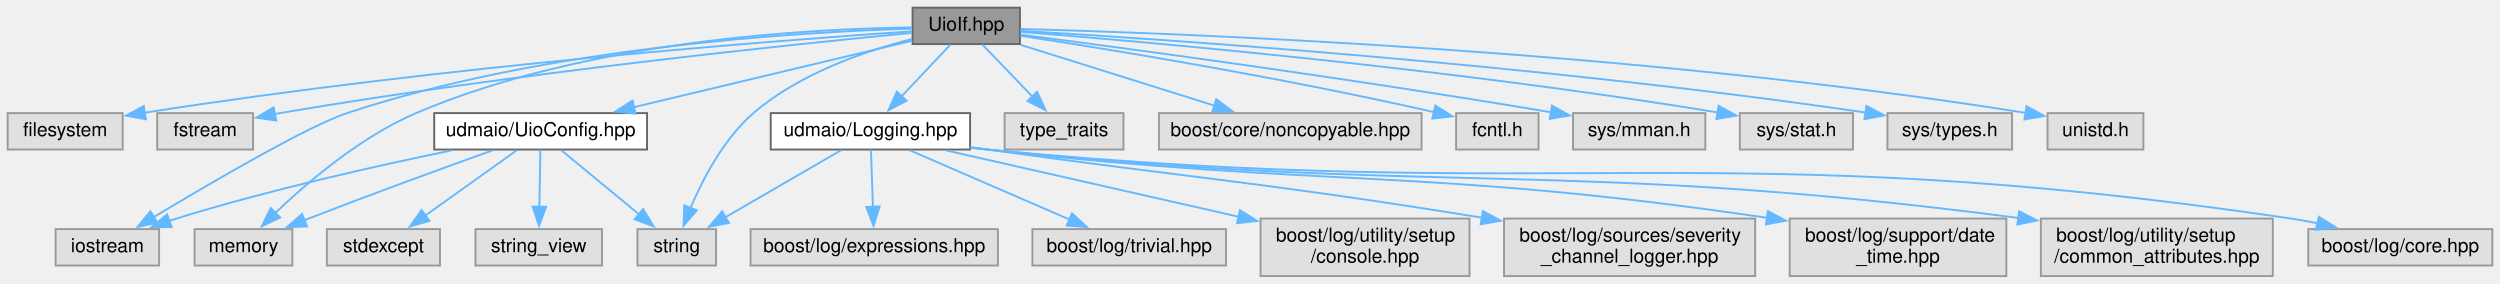
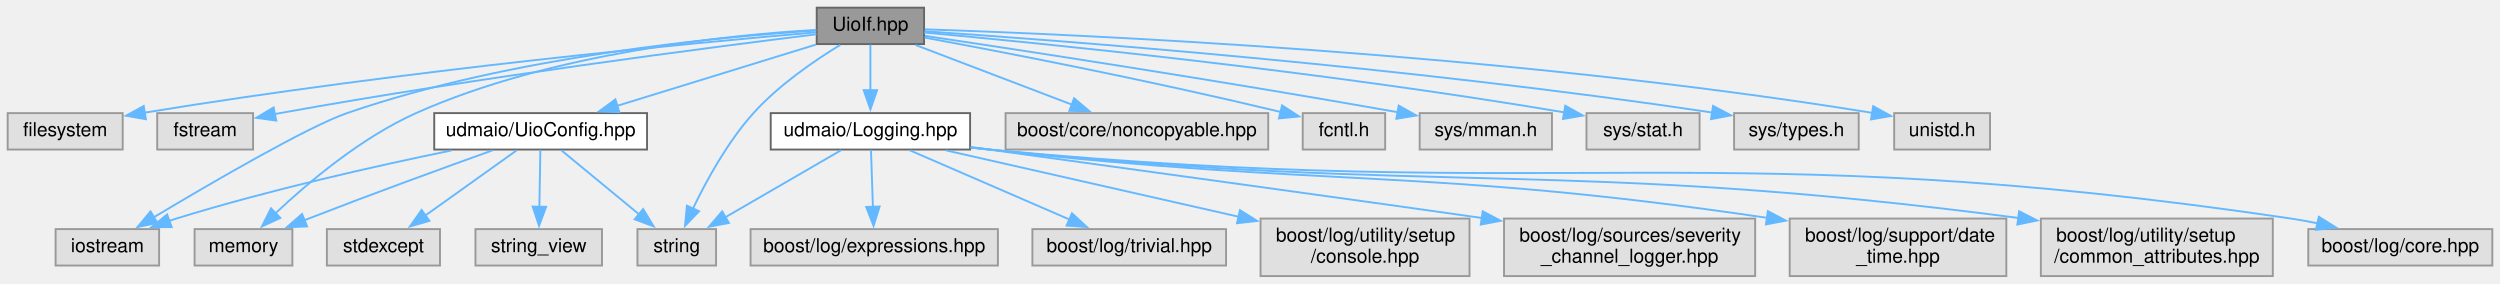
<svg xmlns="http://www.w3.org/2000/svg" xmlns:xlink="http://www.w3.org/1999/xlink" width="1304pt" height="148pt" viewBox="0.00 0.00 1304.00 148.00">
  <g id="graph0" class="graph" transform="scale(1 1) rotate(0) translate(4 144)">
    <g id="node1" class="node">
      <g id="a_node1">
        <a xlink:title=" ">
-           <polygon fill="#999999" stroke="#666666" points="528,-140 472,-140 472,-121 528,-121 528,-140" />
-           <text text-anchor="middle" x="500" y="-128" font-family="Helvetica,sans-Serif" font-size="10.00">UioIf.hpp</text>
+           <polygon fill="#999999" stroke="#666666" points="478,-140 422,-140 422,-121 478,-121 478,-140" />
+           <text text-anchor="middle" x="450" y="-128" font-family="Helvetica,sans-Serif" font-size="10.00">UioIf.hpp</text>
        </a>
      </g>
    </g>
    <g id="node2" class="node">
      <g id="a_node2">
        <a xlink:title=" ">
          <polygon fill="#e0e0e0" stroke="#999999" points="60,-85 0,-85 0,-66 60,-66 60,-85" />
          <text text-anchor="middle" x="30" y="-73" font-family="Helvetica,sans-Serif" font-size="10.00">filesystem</text>
        </a>
      </g>
    </g>
    <g id="edge1" class="edge">
-       <path fill="none" stroke="#63b8ff" d="M471.62,-127.67C404.07,-123.09 228.29,-109.78 71.43,-85.21" />
-       <polygon fill="#63b8ff" stroke="#63b8ff" points="72.09,-81.77 61.67,-83.66 70.99,-88.69 72.09,-81.77" />
+       <path fill="none" stroke="#63b8ff" d="M421.67,-127.15C359.9,-121.83 208.32,-107.65 71.28,-85.22" />
+       <polygon fill="#63b8ff" stroke="#63b8ff" points="72.11,-81.81 61.67,-83.63 70.96,-88.72 72.11,-81.81" />
    </g>
    <g id="node3" class="node">
      <g id="a_node3">
        <a xlink:title=" ">
          <polygon fill="#e0e0e0" stroke="#999999" points="128,-85 78,-85 78,-66 128,-66 128,-85" />
          <text text-anchor="middle" x="103" y="-73" font-family="Helvetica,sans-Serif" font-size="10.00">fstream</text>
        </a>
      </g>
    </g>
    <g id="edge2" class="edge">
-       <path fill="none" stroke="#63b8ff" d="M471.56,-126.85C410.8,-121 263.93,-105.82 142,-85 141.01,-84.83 140.01,-84.66 139.01,-84.47" />
-       <polygon fill="#63b8ff" stroke="#63b8ff" points="140.08,-81.12 129.59,-82.62 138.73,-87.98 140.08,-81.12" />
+       <path fill="none" stroke="#63b8ff" d="M421.86,-126.12C367.56,-119.43 244.61,-103.57 142,-85 141.02,-84.82 140.02,-84.64 139.01,-84.45" />
+       <polygon fill="#63b8ff" stroke="#63b8ff" points="140.1,-81.1 129.61,-82.55 138.72,-87.96 140.1,-81.1" />
    </g>
    <g id="node4" class="node">
      <g id="a_node4">
        <a xlink:title=" ">
          <polygon fill="#e0e0e0" stroke="#999999" points="79,-24.5 25,-24.5 25,-5.5 79,-5.5 79,-24.5" />
          <text text-anchor="middle" x="52" y="-12.5" font-family="Helvetica,sans-Serif" font-size="10.00">iostream</text>
        </a>
      </g>
    </g>
    <g id="edge3" class="edge">
-       <path fill="none" stroke="#63b8ff" d="M471.57,-129.05C414.33,-127.4 281.76,-119.79 177,-85 156.59,-78.22 106.41,-48.93 76.2,-30.76" />
-       <polygon fill="#63b8ff" stroke="#63b8ff" points="78.09,-27.81 67.72,-25.63 74.47,-33.8 78.09,-27.81" />
+       <path fill="none" stroke="#63b8ff" d="M421.72,-128.07C371.27,-124.84 263,-114.74 177,-85 156.67,-77.97 106.46,-48.76 76.23,-30.68" />
+       <polygon fill="#63b8ff" stroke="#63b8ff" points="78.12,-27.73 67.74,-25.58 74.51,-33.73 78.12,-27.73" />
    </g>
    <g id="node5" class="node">
      <g id="a_node5">
        <a xlink:title=" ">
          <polygon fill="#e0e0e0" stroke="#999999" points="148.5,-24.5 97.5,-24.5 97.5,-5.5 148.5,-5.5 148.5,-24.5" />
          <text text-anchor="middle" x="123" y="-12.5" font-family="Helvetica,sans-Serif" font-size="10.00">memory</text>
        </a>
      </g>
    </g>
    <g id="edge4" class="edge">
-       <path fill="none" stroke="#63b8ff" d="M471.85,-129.68C418.95,-129.06 302.02,-123.05 213,-85 184.02,-72.61 156.09,-48.73 139.23,-32.58" />
-       <polygon fill="#63b8ff" stroke="#63b8ff" points="142.13,-30.53 132.55,-26 137.22,-35.51 142.13,-30.53" />
+       <path fill="none" stroke="#63b8ff" d="M421.74,-128.41C376,-125.75 283.72,-116.57 213,-85 184.48,-72.27 156.75,-48.82 139.78,-32.83" />
+       <polygon fill="#63b8ff" stroke="#63b8ff" points="142.23,-30.33 132.61,-25.88 137.35,-35.35 142.23,-30.33" />
    </g>
    <g id="node6" class="node">
      <g id="a_node6">
        <a xlink:title=" ">
          <polygon fill="#e0e0e0" stroke="#999999" points="369.5,-24.5 328.5,-24.5 328.5,-5.5 369.5,-5.5 369.5,-24.5" />
          <text text-anchor="middle" x="349" y="-12.5" font-family="Helvetica,sans-Serif" font-size="10.00">string</text>
        </a>
      </g>
    </g>
    <g id="edge5" class="edge">
-       <path fill="none" stroke="#63b8ff" d="M471.74,-123.66C447.52,-117.47 412.86,-105.65 389,-85 373.48,-71.57 362.52,-50.56 356.05,-35.25" />
-       <polygon fill="#63b8ff" stroke="#63b8ff" points="359.44,-34.31 352.52,-26.28 352.92,-36.87 359.44,-34.31" />
+       <path fill="none" stroke="#63b8ff" d="M434.32,-120.61C421.09,-112.55 402.24,-99.71 389,-85 375.55,-70.06 364.49,-49.87 357.44,-35.19" />
+       <polygon fill="#63b8ff" stroke="#63b8ff" points="360.65,-33.81 353.3,-26.19 354.29,-36.73 360.65,-33.81" />
    </g>
    <g id="node7" class="node">
      <g id="a_node7">
        <a xlink:title=" ">
-           <polygon fill="#e0e0e0" stroke="#999999" points="582,-85 520,-85 520,-66 582,-66 582,-85" />
-           <text text-anchor="middle" x="551" y="-73" font-family="Helvetica,sans-Serif" font-size="10.00">type_traits</text>
+           <polygon fill="#e0e0e0" stroke="#999999" points="657.5,-85 520.5,-85 520.5,-66 657.5,-66 657.5,-85" />
+           <text text-anchor="middle" x="589" y="-73" font-family="Helvetica,sans-Serif" font-size="10.00">boost/core/noncopyable.hpp</text>
        </a>
      </g>
    </g>
    <g id="edge6" class="edge">
-       <path fill="none" stroke="#63b8ff" d="M508.42,-120.75C515.47,-113.43 525.73,-102.76 534.41,-93.74" />
-       <polygon fill="#63b8ff" stroke="#63b8ff" points="536.93,-96.17 541.35,-86.53 531.89,-91.31 536.93,-96.17" />
+       <path fill="none" stroke="#63b8ff" d="M473.58,-120.51C495.98,-111.97 529.9,-99.03 555.18,-89.4" />
+       <polygon fill="#63b8ff" stroke="#63b8ff" points="556.26,-92.73 564.35,-85.9 553.76,-86.19 556.26,-92.73" />
    </g>
    <g id="node8" class="node">
      <g id="a_node8">
        <a xlink:title=" ">
-           <polygon fill="#e0e0e0" stroke="#999999" points="737.5,-85 600.5,-85 600.5,-66 737.5,-66 737.5,-85" />
-           <text text-anchor="middle" x="669" y="-73" font-family="Helvetica,sans-Serif" font-size="10.00">boost/core/noncopyable.hpp</text>
+           <polygon fill="#e0e0e0" stroke="#999999" points="718.5,-85 675.5,-85 675.5,-66 718.5,-66 718.5,-85" />
+           <text text-anchor="middle" x="697" y="-73" font-family="Helvetica,sans-Serif" font-size="10.00">fcntl.h</text>
        </a>
      </g>
    </g>
    <g id="edge7" class="edge">
-       <path fill="none" stroke="#63b8ff" d="M528.29,-120.63C555.99,-111.94 598.44,-98.63 629.47,-88.9" />
-       <polygon fill="#63b8ff" stroke="#63b8ff" points="630.4,-92.27 638.89,-85.94 628.3,-85.59 630.4,-92.27" />
+       <path fill="none" stroke="#63b8ff" d="M478.24,-124.4C517.76,-117.11 592.03,-102.88 664.03,-85.59" />
+       <polygon fill="#63b8ff" stroke="#63b8ff" points="664.73,-89.03 673.62,-83.27 663.08,-82.22 664.73,-89.03" />
    </g>
    <g id="node9" class="node">
      <g id="a_node9">
        <a xlink:title=" ">
-           <polygon fill="#e0e0e0" stroke="#999999" points="798.5,-85 755.5,-85 755.5,-66 798.5,-66 798.5,-85" />
-           <text text-anchor="middle" x="777" y="-73" font-family="Helvetica,sans-Serif" font-size="10.00">fcntl.h</text>
+           <polygon fill="#e0e0e0" stroke="#999999" points="805.5,-85 736.5,-85 736.5,-66 805.5,-66 805.5,-85" />
+           <text text-anchor="middle" x="771" y="-73" font-family="Helvetica,sans-Serif" font-size="10.00">sys/mman.h</text>
        </a>
      </g>
    </g>
    <g id="edge8" class="edge">
-       <path fill="none" stroke="#63b8ff" d="M528.34,-125.32C572.46,-118.61 660.47,-104.44 743.9,-85.54" />
-       <polygon fill="#63b8ff" stroke="#63b8ff" points="744.67,-88.96 753.63,-83.31 743.1,-82.14 744.67,-88.96" />
+       <path fill="none" stroke="#63b8ff" d="M478.47,-125.29C527,-118.05 629.11,-102.47 725.21,-85.45" />
+       <polygon fill="#63b8ff" stroke="#63b8ff" points="725.57,-88.94 734.8,-83.74 724.34,-82.05 725.57,-88.94" />
    </g>
    <g id="node10" class="node">
      <g id="a_node10">
        <a xlink:title=" ">
-           <polygon fill="#e0e0e0" stroke="#999999" points="885.5,-85 816.5,-85 816.5,-66 885.5,-66 885.5,-85" />
-           <text text-anchor="middle" x="851" y="-73" font-family="Helvetica,sans-Serif" font-size="10.00">sys/mman.h</text>
+           <polygon fill="#e0e0e0" stroke="#999999" points="882.5,-85 823.5,-85 823.5,-66 882.5,-66 882.5,-85" />
+           <text text-anchor="middle" x="853" y="-73" font-family="Helvetica,sans-Serif" font-size="10.00">sys/stat.h</text>
        </a>
      </g>
    </g>
    <g id="edge9" class="edge">
-       <path fill="none" stroke="#63b8ff" d="M528.1,-125.93C580.55,-119.17 697.13,-103.65 805.19,-85.41" />
-       <polygon fill="#63b8ff" stroke="#63b8ff" points="805.53,-88.9 814.8,-83.77 804.36,-82 805.53,-88.9" />
+       <path fill="none" stroke="#63b8ff" d="M478.07,-127.03C537.72,-121.58 681.66,-107.36 811.84,-85.4" />
+       <polygon fill="#63b8ff" stroke="#63b8ff" points="812.43,-88.85 821.69,-83.72 811.25,-81.95 812.43,-88.85" />
    </g>
    <g id="node11" class="node">
      <g id="a_node11">
        <a xlink:title=" ">
-           <polygon fill="#e0e0e0" stroke="#999999" points="962.5,-85 903.5,-85 903.5,-66 962.5,-66 962.5,-85" />
-           <text text-anchor="middle" x="933" y="-73" font-family="Helvetica,sans-Serif" font-size="10.00">sys/stat.h</text>
+           <polygon fill="#e0e0e0" stroke="#999999" points="965.5,-85 900.5,-85 900.5,-66 965.5,-66 965.5,-85" />
+           <text text-anchor="middle" x="933" y="-73" font-family="Helvetica,sans-Serif" font-size="10.00">sys/types.h</text>
        </a>
      </g>
    </g>
    <g id="edge10" class="edge">
-       <path fill="none" stroke="#63b8ff" d="M528.4,-127.36C591.88,-122.35 750.22,-108.6 892.13,-85.33" />
-       <polygon fill="#63b8ff" stroke="#63b8ff" points="892.41,-88.83 901.7,-83.74 891.26,-81.92 892.41,-88.83" />
+       <path fill="none" stroke="#63b8ff" d="M478.31,-127.68C547.03,-123.03 728.29,-109.48 889.32,-85.27" />
+       <polygon fill="#63b8ff" stroke="#63b8ff" points="889.53,-88.78 898.89,-83.81 888.47,-81.86 889.53,-88.78" />
    </g>
    <g id="node12" class="node">
      <g id="a_node12">
        <a xlink:title=" ">
-           <polygon fill="#e0e0e0" stroke="#999999" points="1045.5,-85 980.5,-85 980.5,-66 1045.5,-66 1045.5,-85" />
-           <text text-anchor="middle" x="1013" y="-73" font-family="Helvetica,sans-Serif" font-size="10.00">sys/types.h</text>
+           <polygon fill="#e0e0e0" stroke="#999999" points="1034,-85 984,-85 984,-66 1034,-66 1034,-85" />
+           <text text-anchor="middle" x="1009" y="-73" font-family="Helvetica,sans-Serif" font-size="10.00">unistd.h</text>
        </a>
      </g>
    </g>
    <g id="edge11" class="edge">
-       <path fill="none" stroke="#63b8ff" d="M528.33,-127.92C600.28,-123.69 796.08,-110.72 969.03,-85.29" />
-       <polygon fill="#63b8ff" stroke="#63b8ff" points="969.51,-88.76 978.89,-83.82 968.48,-81.84 969.51,-88.76" />
+       <path fill="none" stroke="#63b8ff" d="M478.37,-128.69C555.98,-126.15 778.4,-116.62 972.57,-85.13" />
+       <polygon fill="#63b8ff" stroke="#63b8ff" points="973.05,-88.59 982.35,-83.51 971.91,-81.69 973.05,-88.59" />
    </g>
    <g id="node13" class="node">
      <g id="a_node13">
-         <a xlink:title=" ">
-           <polygon fill="#e0e0e0" stroke="#999999" points="1114,-85 1064,-85 1064,-66 1114,-66 1114,-85" />
-           <text text-anchor="middle" x="1089" y="-73" font-family="Helvetica,sans-Serif" font-size="10.00">unistd.h</text>
-         </a>
-       </g>
-     </g>
-     <g id="edge12" class="edge">
-       <path fill="none" stroke="#63b8ff" d="M528.21,-128.88C608.65,-126.76 846.13,-118.12 1052.49,-85.13" />
-       <polygon fill="#63b8ff" stroke="#63b8ff" points="1053.04,-88.58 1062.35,-83.52 1051.92,-81.67 1053.04,-88.58" />
-     </g>
-     <g id="node14" class="node">
-       <g id="a_node14">
        <a xlink:href="_logging_8hpp.html" target="_top" xlink:title=" ">
          <polygon fill="white" stroke="#666666" points="502,-85 398,-85 398,-66 502,-66 502,-85" />
          <text text-anchor="middle" x="450" y="-73" font-family="Helvetica,sans-Serif" font-size="10.00">udmaio/Logging.hpp</text>
        </a>
      </g>
    </g>
-     <g id="edge13" class="edge">
-       <path fill="none" stroke="#63b8ff" d="M491.74,-120.75C484.84,-113.43 474.78,-102.76 466.26,-93.74" />
-       <polygon fill="#63b8ff" stroke="#63b8ff" points="468.88,-91.42 459.47,-86.54 463.79,-96.22 468.88,-91.42" />
-     </g>
-     <g id="node22" class="node">
-       <g id="a_node22">
+     <g id="edge12" class="edge">
+       <path fill="none" stroke="#63b8ff" d="M450,-120.75C450,-114.27 450,-105.16 450,-96.9" />
+       <polygon fill="#63b8ff" stroke="#63b8ff" points="453.5,-96.96 450,-86.96 446.5,-96.96 453.5,-96.96" />
+     </g>
+     <g id="node21" class="node">
+       <g id="a_node21">
        <a xlink:href="_uio_config_8hpp.html" target="_top" xlink:title=" ">
          <polygon fill="white" stroke="#666666" points="333.5,-85 222.5,-85 222.5,-66 333.5,-66 333.5,-85" />
          <text text-anchor="middle" x="278" y="-73" font-family="Helvetica,sans-Serif" font-size="10.00">udmaio/UioConfig.hpp</text>
        </a>
      </g>
    </g>
-     <g id="edge22" class="edge">
-       <path fill="none" stroke="#63b8ff" d="M471.88,-122.79C435.39,-114.08 371.13,-98.73 326.65,-88.11" />
-       <polygon fill="#63b8ff" stroke="#63b8ff" points="327.52,-84.72 316.98,-85.81 325.9,-91.53 327.52,-84.72" />
-     </g>
-     <g id="edge14" class="edge">
+     <g id="edge21" class="edge">
+       <path fill="none" stroke="#63b8ff" d="M421.6,-120.75C393.26,-112.02 349.48,-98.53 317.71,-88.74" />
+       <polygon fill="#63b8ff" stroke="#63b8ff" points="319.05,-85.49 308.47,-85.89 316.99,-92.18 319.05,-85.49" />
+     </g>
+     <g id="edge13" class="edge">
      <path fill="none" stroke="#63b8ff" d="M434.66,-65.62C418.64,-56.34 393.26,-41.63 374.27,-30.64" />
      <polygon fill="#63b8ff" stroke="#63b8ff" points="376.2,-27.71 365.79,-25.73 372.69,-33.77 376.2,-27.71" />
    </g>
+     <g id="node14" class="node">
+       <g id="a_node14">
+         <a xlink:title=" ">
+           <polygon fill="#e0e0e0" stroke="#999999" points="1296,-24.5 1200,-24.5 1200,-5.5 1296,-5.5 1296,-24.5" />
+           <text text-anchor="middle" x="1248" y="-12.5" font-family="Helvetica,sans-Serif" font-size="10.00">boost/log/core.hpp</text>
+         </a>
+       </g>
+     </g>
+     <g id="edge14" class="edge">
+       <path fill="none" stroke="#63b8ff" d="M502.39,-67C505.64,-66.64 508.86,-66.3 512,-66 812.85,-37.45 892.05,-74.24 1191,-30 1195.59,-29.32 1200.36,-28.44 1205.08,-27.45" />
+       <polygon fill="#63b8ff" stroke="#63b8ff" points="1205.5,-30.94 1214.48,-25.32 1203.95,-24.12 1205.5,-30.94" />
+     </g>
    <g id="node15" class="node">
      <g id="a_node15">
        <a xlink:title=" ">
-           <polygon fill="#e0e0e0" stroke="#999999" points="1296,-24.5 1200,-24.5 1200,-5.5 1296,-5.5 1296,-24.5" />
-           <text text-anchor="middle" x="1248" y="-12.5" font-family="Helvetica,sans-Serif" font-size="10.00">boost/log/core.hpp</text>
+           <polygon fill="#e0e0e0" stroke="#999999" points="516.5,-24.5 387.5,-24.5 387.5,-5.5 516.5,-5.5 516.5,-24.5" />
+           <text text-anchor="middle" x="452" y="-12.5" font-family="Helvetica,sans-Serif" font-size="10.00">boost/log/expressions.hpp</text>
        </a>
      </g>
    </g>
    <g id="edge15" class="edge">
-       <path fill="none" stroke="#63b8ff" d="M502.21,-66.93C505.18,-66.59 508.13,-66.28 511,-66 812.26,-37.09 891.61,-74.29 1191,-30 1195.59,-29.32 1200.36,-28.44 1205.08,-27.45" />
-       <polygon fill="#63b8ff" stroke="#63b8ff" points="1205.5,-30.95 1214.48,-25.32 1203.95,-24.12 1205.5,-30.95" />
+       <path fill="none" stroke="#63b8ff" d="M450.3,-65.87C450.56,-58 450.97,-46.1 451.32,-35.89" />
+       <polygon fill="#63b8ff" stroke="#63b8ff" points="454.81,-36.29 451.65,-26.18 447.81,-36.05 454.81,-36.29" />
    </g>
    <g id="node16" class="node">
      <g id="a_node16">
        <a xlink:title=" ">
-           <polygon fill="#e0e0e0" stroke="#999999" points="516.5,-24.5 387.5,-24.5 387.5,-5.5 516.5,-5.5 516.5,-24.5" />
-           <text text-anchor="middle" x="452" y="-12.5" font-family="Helvetica,sans-Serif" font-size="10.00">boost/log/expressions.hpp</text>
+           <polygon fill="#e0e0e0" stroke="#999999" points="635.5,-24.5 534.5,-24.5 534.5,-5.5 635.5,-5.5 635.5,-24.5" />
+           <text text-anchor="middle" x="585" y="-12.5" font-family="Helvetica,sans-Serif" font-size="10.00">boost/log/trivial.hpp</text>
        </a>
      </g>
    </g>
    <g id="edge16" class="edge">
-       <path fill="none" stroke="#63b8ff" d="M450.3,-65.87C450.56,-58 450.97,-46.1 451.32,-35.89" />
-       <polygon fill="#63b8ff" stroke="#63b8ff" points="454.81,-36.29 451.65,-26.18 447.81,-36.05 454.81,-36.29" />
+       <path fill="none" stroke="#63b8ff" d="M470.5,-65.62C492.71,-55.99 528.37,-40.54 554,-29.43" />
+       <polygon fill="#63b8ff" stroke="#63b8ff" points="555.13,-32.76 562.91,-25.57 552.35,-26.33 555.13,-32.76" />
    </g>
    <g id="node17" class="node">
      <g id="a_node17">
-         <a xlink:title=" ">
-           <polygon fill="#e0e0e0" stroke="#999999" points="635.5,-24.5 534.5,-24.5 534.5,-5.5 635.5,-5.5 635.5,-24.5" />
-           <text text-anchor="middle" x="585" y="-12.5" font-family="Helvetica,sans-Serif" font-size="10.00">boost/log/trivial.hpp</text>
-         </a>
-       </g>
-     </g>
-     <g id="edge17" class="edge">
-       <path fill="none" stroke="#63b8ff" d="M470.5,-65.62C492.71,-55.99 528.37,-40.54 554,-29.43" />
-       <polygon fill="#63b8ff" stroke="#63b8ff" points="555.13,-32.76 562.91,-25.57 552.35,-26.33 555.13,-32.76" />
-     </g>
-     <g id="node18" class="node">
-       <g id="a_node18">
        <a xlink:title=" ">
          <polygon fill="#e0e0e0" stroke="#999999" points="762.5,-30 653.5,-30 653.5,0 762.5,0 762.5,-30" />
          <text text-anchor="start" x="661.5" y="-18" font-family="Helvetica,sans-Serif" font-size="10.00">boost/log/utility/setup</text>
          <text text-anchor="middle" x="708" y="-7" font-family="Helvetica,sans-Serif" font-size="10.00">/console.hpp</text>
        </a>
      </g>
    </g>
-     <g id="edge18" class="edge">
+     <g id="edge17" class="edge">
      <path fill="none" stroke="#63b8ff" d="M489.47,-65.55C530.06,-56.35 594,-41.85 642.26,-30.91" />
      <polygon fill="#63b8ff" stroke="#63b8ff" points="642.77,-34.38 651.75,-28.75 641.22,-27.55 642.77,-34.38" />
    </g>
-     <g id="node19" class="node">
-       <g id="a_node19">
+     <g id="node18" class="node">
+       <g id="a_node18">
        <a xlink:title=" ">
          <polygon fill="#e0e0e0" stroke="#999999" points="911.5,-30 780.5,-30 780.5,0 911.5,0 911.5,-30" />
          <text text-anchor="start" x="788.5" y="-18" font-family="Helvetica,sans-Serif" font-size="10.00">boost/log/sources/severity</text>
          <text text-anchor="middle" x="846" y="-7" font-family="Helvetica,sans-Serif" font-size="10.00">_channel_logger.hpp</text>
        </a>
      </g>
    </g>
-     <g id="edge19" class="edge">
-       <path fill="none" stroke="#63b8ff" d="M502.24,-67.22C505.21,-66.8 508.14,-66.4 511,-66 623.36,-50.42 654.51,-48.97 768.92,-30.46" />
-       <polygon fill="#63b8ff" stroke="#63b8ff" points="769.46,-33.92 778.77,-28.86 768.34,-27.01 769.46,-33.92" />
-     </g>
-     <g id="node20" class="node">
-       <g id="a_node20">
+     <g id="edge18" class="edge">
+       <path fill="none" stroke="#63b8ff" d="M502.21,-67.32C581.19,-56.45 725.84,-36.53 768.88,-30.31" />
+       <polygon fill="#63b8ff" stroke="#63b8ff" points="769.39,-33.77 778.77,-28.84 768.36,-26.85 769.39,-33.77" />
+     </g>
+     <g id="node19" class="node">
+       <g id="a_node19">
        <a xlink:title=" ">
          <polygon fill="#e0e0e0" stroke="#999999" points="1042.5,-30 929.5,-30 929.5,0 1042.5,0 1042.5,-30" />
          <text text-anchor="start" x="937.5" y="-18" font-family="Helvetica,sans-Serif" font-size="10.00">boost/log/support/date</text>
          <text text-anchor="middle" x="986" y="-7" font-family="Helvetica,sans-Serif" font-size="10.00">_time.hpp</text>
        </a>
      </g>
    </g>
-     <g id="edge20" class="edge">
-       <path fill="none" stroke="#63b8ff" d="M502.22,-67.05C505.19,-66.68 508.13,-66.33 511,-66 689.12,-45.78 738.18,-56.85 917.83,-30.37" />
+     <g id="edge19" class="edge">
+       <path fill="none" stroke="#63b8ff" d="M502.41,-67.13C505.65,-66.73 508.87,-66.35 512,-66 689.71,-46.01 738.62,-56.81 917.85,-30.36" />
      <polygon fill="#63b8ff" stroke="#63b8ff" points="918.13,-33.86 927.51,-28.92 917.1,-26.94 918.13,-33.86" />
    </g>
-     <g id="node21" class="node">
-       <g id="a_node21">
+     <g id="node20" class="node">
+       <g id="a_node20">
        <a xlink:title=" ">
          <polygon fill="#e0e0e0" stroke="#999999" points="1181.5,-30 1060.5,-30 1060.5,0 1181.5,0 1181.5,-30" />
          <text text-anchor="start" x="1068.5" y="-18" font-family="Helvetica,sans-Serif" font-size="10.00">boost/log/utility/setup</text>
          <text text-anchor="middle" x="1121" y="-7" font-family="Helvetica,sans-Serif" font-size="10.00">/common_attributes.hpp</text>
        </a>
      </g>
    </g>
-     <g id="edge21" class="edge">
-       <path fill="none" stroke="#63b8ff" d="M502.21,-66.97C505.18,-66.62 508.13,-66.3 511,-66 747.08,-41.73 811.23,-61.41 1049.03,-30.28" />
+     <g id="edge20" class="edge">
+       <path fill="none" stroke="#63b8ff" d="M502.4,-67.05C505.65,-66.67 508.87,-66.32 512,-66 747.67,-42.02 811.68,-61.38 1049.05,-30.28" />
      <polygon fill="#63b8ff" stroke="#63b8ff" points="1049.17,-33.8 1058.62,-29.01 1048.25,-26.86 1049.17,-33.8" />
    </g>
-     <g id="edge23" class="edge">
+     <g id="edge22" class="edge">
      <path fill="none" stroke="#63b8ff" d="M231.44,-65.51C192.67,-57.56 136.22,-44.94 88,-30 86.67,-29.59 85.31,-29.15 83.95,-28.69" />
      <polygon fill="#63b8ff" stroke="#63b8ff" points="85.55,-25.55 74.95,-25.45 83.18,-32.13 85.55,-25.55" />
    </g>
-     <g id="edge24" class="edge">
+     <g id="edge23" class="edge">
      <path fill="none" stroke="#63b8ff" d="M252.87,-65.57C228.32,-56.78 189.95,-42.84 157,-30 156.22,-29.7 155.43,-29.39 154.63,-29.07" />
      <polygon fill="#63b8ff" stroke="#63b8ff" points="156.16,-25.91 145.57,-25.43 153.55,-32.41 156.16,-25.91" />
    </g>
-     <g id="edge26" class="edge">
+     <g id="edge25" class="edge">
      <path fill="none" stroke="#63b8ff" d="M288.78,-65.62C299.52,-56.77 316.25,-42.98 329.35,-32.19" />
      <polygon fill="#63b8ff" stroke="#63b8ff" points="331.45,-34.99 336.95,-25.93 327,-29.59 331.45,-34.99" />
    </g>
+     <g id="node22" class="node">
+       <g id="a_node22">
+         <a xlink:title=" ">
+           <polygon fill="#e0e0e0" stroke="#999999" points="225.5,-24.5 166.5,-24.5 166.5,-5.5 225.5,-5.5 225.5,-24.5" />
+           <text text-anchor="middle" x="196" y="-12.5" font-family="Helvetica,sans-Serif" font-size="10.00">stdexcept</text>
+         </a>
+       </g>
+     </g>
+     <g id="edge24" class="edge">
+       <path fill="none" stroke="#63b8ff" d="M265.55,-65.62C252.9,-56.6 233.07,-42.45 217.81,-31.56" />
+       <polygon fill="#63b8ff" stroke="#63b8ff" points="219.98,-28.81 209.8,-25.85 215.91,-34.5 219.98,-28.81" />
+     </g>
    <g id="node23" class="node">
      <g id="a_node23">
        <a xlink:title=" ">
-           <polygon fill="#e0e0e0" stroke="#999999" points="225.5,-24.5 166.5,-24.5 166.5,-5.5 225.5,-5.5 225.5,-24.5" />
-           <text text-anchor="middle" x="196" y="-12.5" font-family="Helvetica,sans-Serif" font-size="10.00">stdexcept</text>
-         </a>
-       </g>
-     </g>
-     <g id="edge25" class="edge">
-       <path fill="none" stroke="#63b8ff" d="M265.55,-65.62C252.9,-56.6 233.07,-42.45 217.81,-31.56" />
-       <polygon fill="#63b8ff" stroke="#63b8ff" points="219.98,-28.81 209.8,-25.85 215.91,-34.5 219.98,-28.81" />
-     </g>
-     <g id="node24" class="node">
-       <g id="a_node24">
-         <a xlink:title=" ">
          <polygon fill="#e0e0e0" stroke="#999999" points="310,-24.5 244,-24.5 244,-5.5 310,-5.5 310,-24.5" />
          <text text-anchor="middle" x="277" y="-12.5" font-family="Helvetica,sans-Serif" font-size="10.00">string_view</text>
        </a>
      </g>
    </g>
-     <g id="edge27" class="edge">
+     <g id="edge26" class="edge">
      <path fill="none" stroke="#63b8ff" d="M277.85,-65.87C277.72,-58 277.51,-46.1 277.34,-35.89" />
      <polygon fill="#63b8ff" stroke="#63b8ff" points="280.84,-36.12 277.17,-26.18 273.85,-36.24 280.84,-36.12" />
    </g>
  </g>
</svg>
